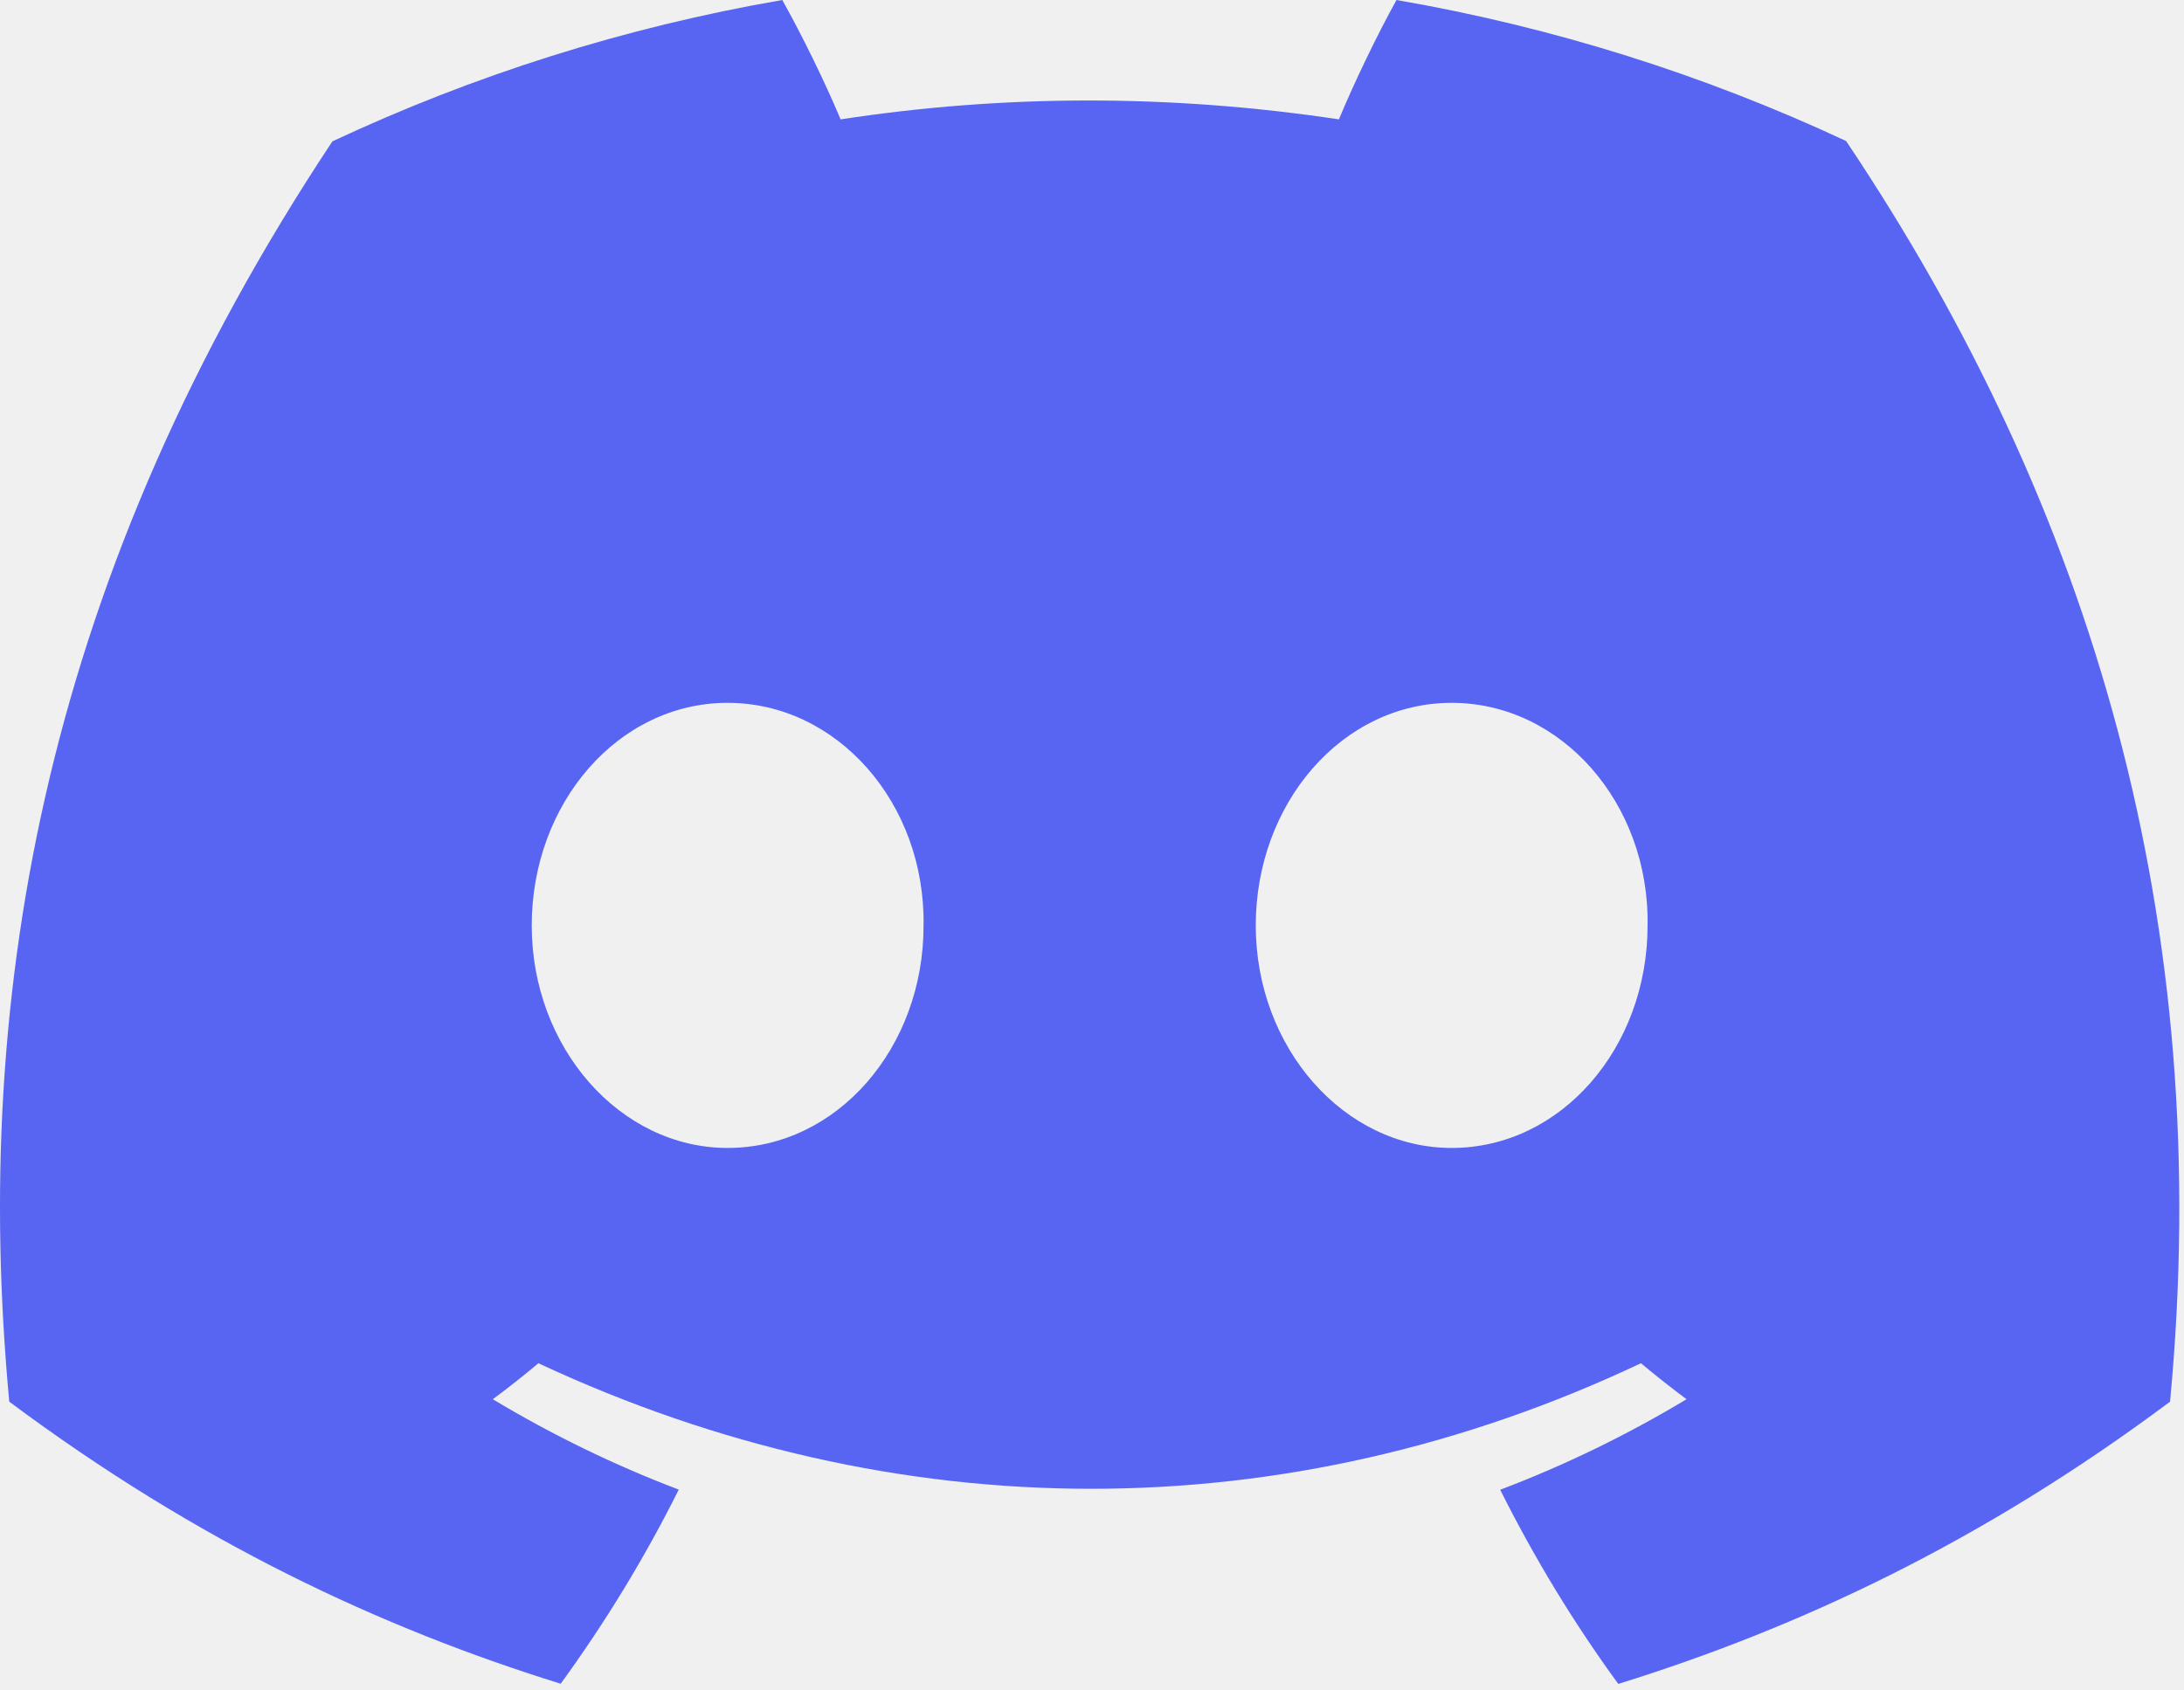
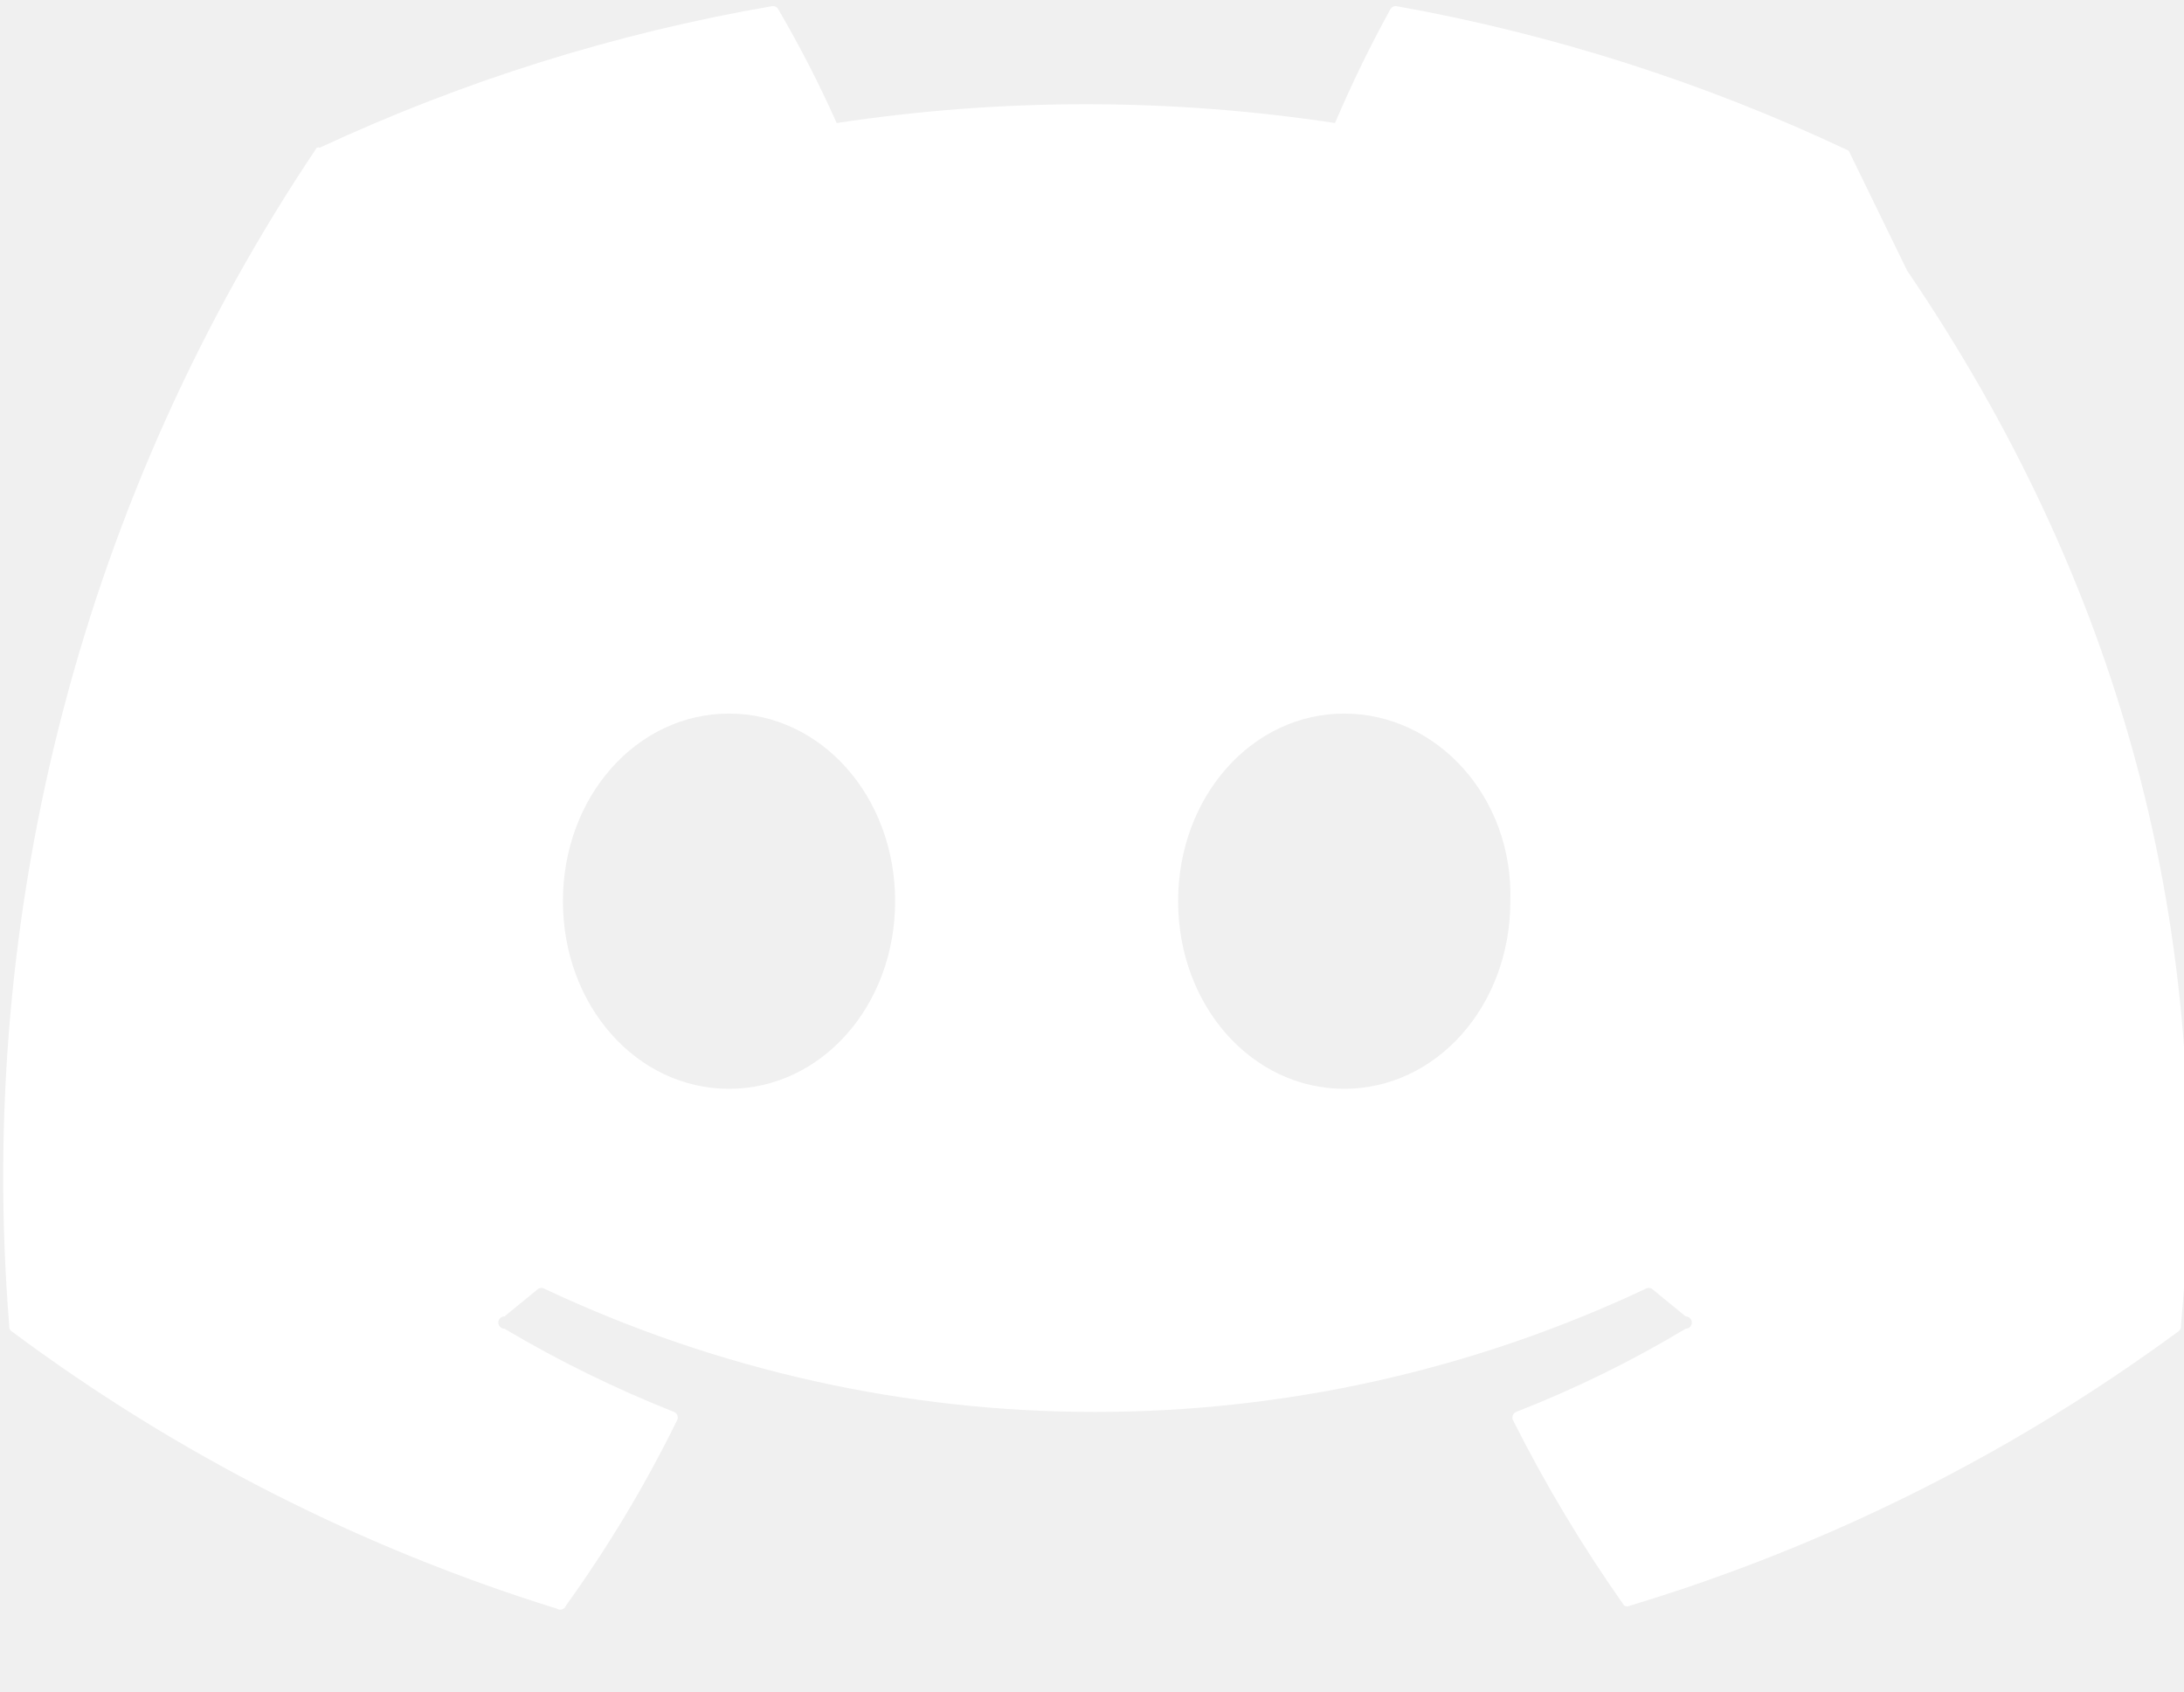
- <svg xmlns="http://www.w3.org/2000/svg" width="100%" height="100%" viewBox="0 0 389 301" version="1.1" xml:space="preserve" style="fill-rule:evenodd;clip-rule:evenodd;stroke-linejoin:round;stroke-miterlimit:2;">
-   <g id="g881" transform="matrix(5.320971,0,0,5.312499,0,0)">
-     <g id="g879">
-       <clipPath id="_clip1">
-         <rect x="0" y="0" width="292" height="56.471" />
-       </clipPath>
-       <g clip-path="url(#_clip1)">
-         <path id="path861" d="M61.796,4.729C57.074,2.52 52.024,0.914 46.746,0C46.097,1.172 45.34,2.749 44.818,4.003C39.206,3.159 33.646,3.159 28.138,4.003C27.616,2.749 26.841,1.172 26.187,0C20.903,0.914 15.848,2.526 11.126,4.741C1.601,19.134 -0.981,33.17 0.31,47.006C6.627,51.724 12.749,54.59 18.768,56.465C20.254,54.419 21.58,52.245 22.721,49.954C20.547,49.128 18.464,48.108 16.496,46.924C17.018,46.537 17.529,46.133 18.022,45.717C30.026,51.331 43.068,51.331 54.928,45.717C55.427,46.133 55.938,46.537 56.454,46.924C54.48,48.114 52.392,49.133 50.217,49.96C51.359,52.245 52.679,54.425 54.17,56.471C60.195,54.595 66.323,51.73 72.64,47.006C74.155,30.966 70.052,17.06 61.796,4.729ZM24.357,38.497C20.753,38.497 17.799,35.133 17.799,31.037C17.799,26.94 20.69,23.57 24.357,23.57C28.023,23.57 30.978,26.934 30.915,31.037C30.921,35.133 28.023,38.497 24.357,38.497ZM48.593,38.497C44.99,38.497 42.035,35.133 42.035,31.037C42.035,26.94 44.927,23.57 48.593,23.57C52.26,23.57 55.215,26.934 55.151,31.037C55.151,35.133 52.26,38.497 48.593,38.497Z" style="fill:rgb(88,101,242);fill-rule:nonzero;" />
-       </g>
-     </g>
-   </g>
+ <svg xmlns="http://www.w3.org/2000/svg" viewBox="0 0 71 55" fill="none">
+   <path d="M60.1 4.9A58.5 58.5 0 0 0 45.4.2a.2.2 0 0 0-.2.1 41 41 0 0 0-1.8 3.7 54 54 0 0 0-16.2 0A38 38 0 0 0 25.3.3a.2.2 0 0 0-.2-.1 58.4 58.4 0 0 0-14.7 4.6.2.2 0 0 0-.1 0A60 60 0 0 0 .3 43.1a.2.2 0 0 0 .1.2 58.9 58.9 0 0 0 17.7 9 .2.2 0 0 0 .3-.1 42 42 0 0 0 3.6-6 .2.2 0 0 0-.1-.3 38.8 38.8 0 0 1-5.5-2.7.2.2 0 0 1 0-.4l1.1-.9a.2.2 0 0 1 .2 0 42 42 0 0 0 35.8 0 .2.2 0 0 1 .2 0l1.1.9a.2.2 0 0 1 0 .4 36.4 36.4 0 0 1-5.5 2.7.2.2 0 0 0-.1.3 47.2 47.2 0 0 0 3.6 6 .2.2 0 0 0 .2 0 58.7 58.7 0 0 0 17.8-8.9.2.2 0 0 0 .1-.2c1.2-13-2.1-24.3-8.9-34.3a.2.2 0 0 0 0 0ZM23.7 35.4c-3 0-5.4-2.7-5.4-6.1s2.4-6.1 5.4-6.1c3 0 5.4 2.7 5.4 6.1 0 3.4-2.4 6.1-5.4 6.1Zm20 0c-3 0-5.4-2.7-5.4-6.1s2.4-6.1 5.4-6.1c3 0 5.5 2.7 5.4 6.1 0 3.4-2.4 6.1-5.4 6.1Z" fill="#fff" />
</svg>
